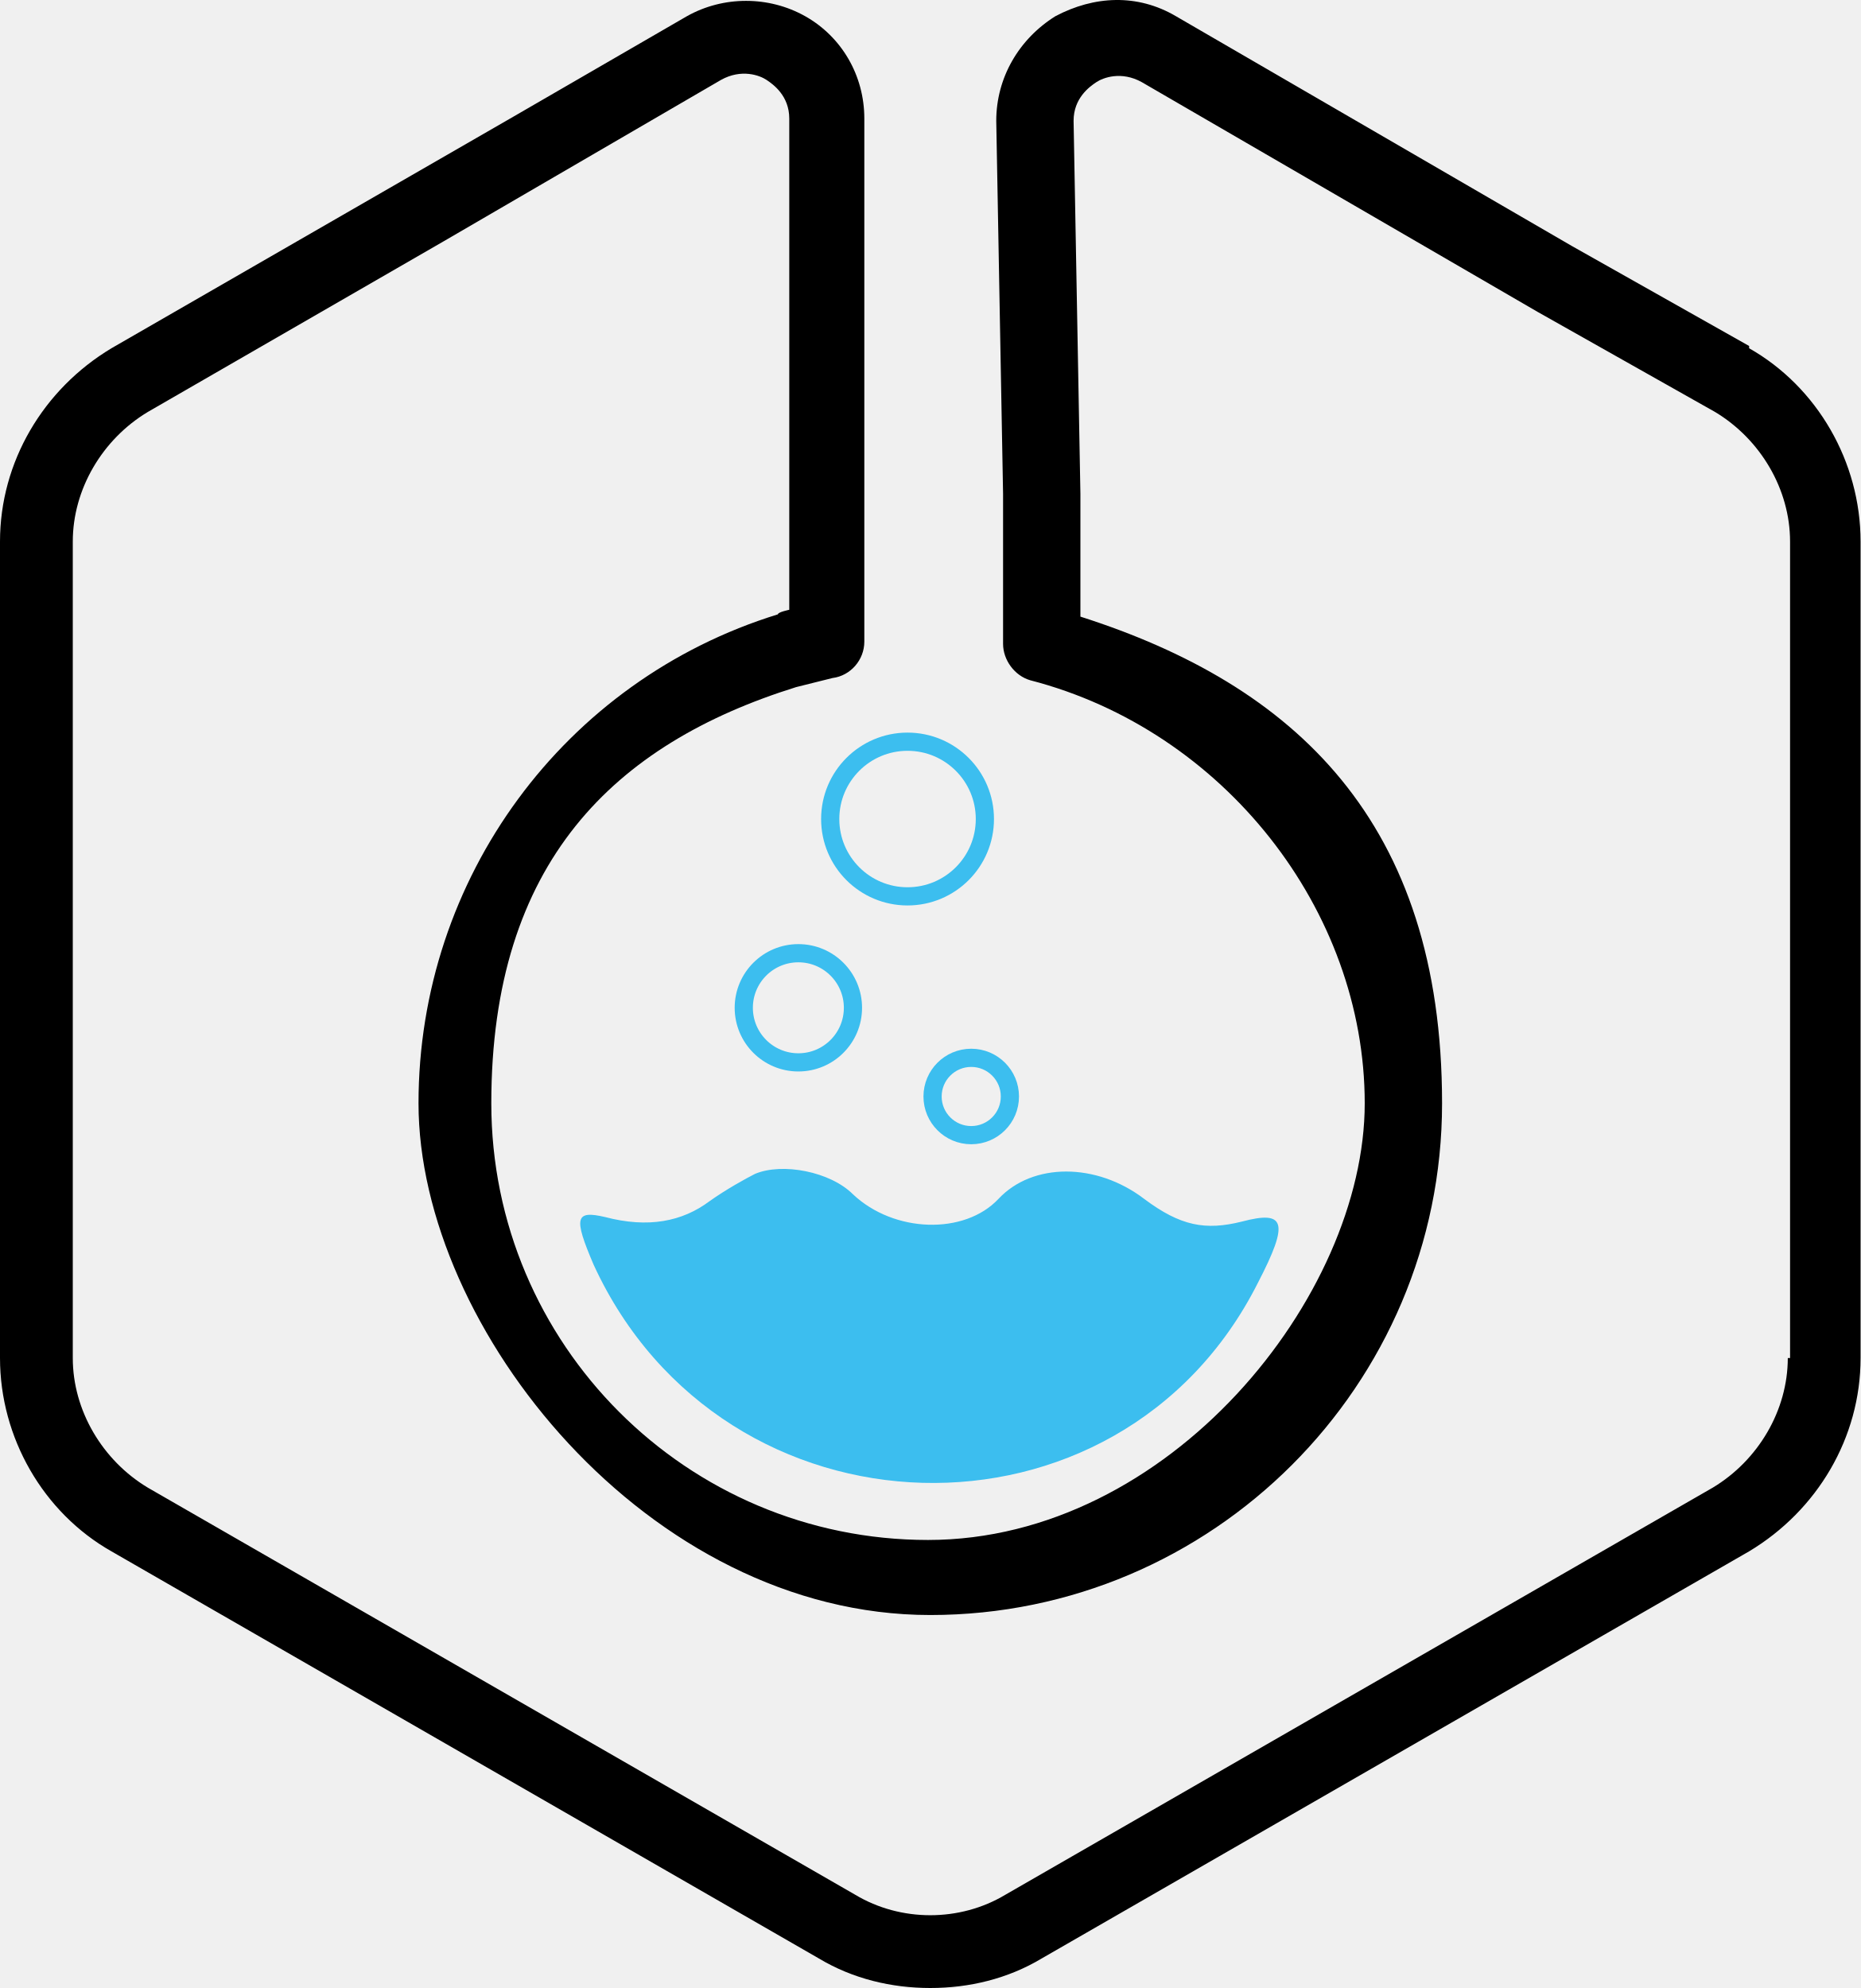
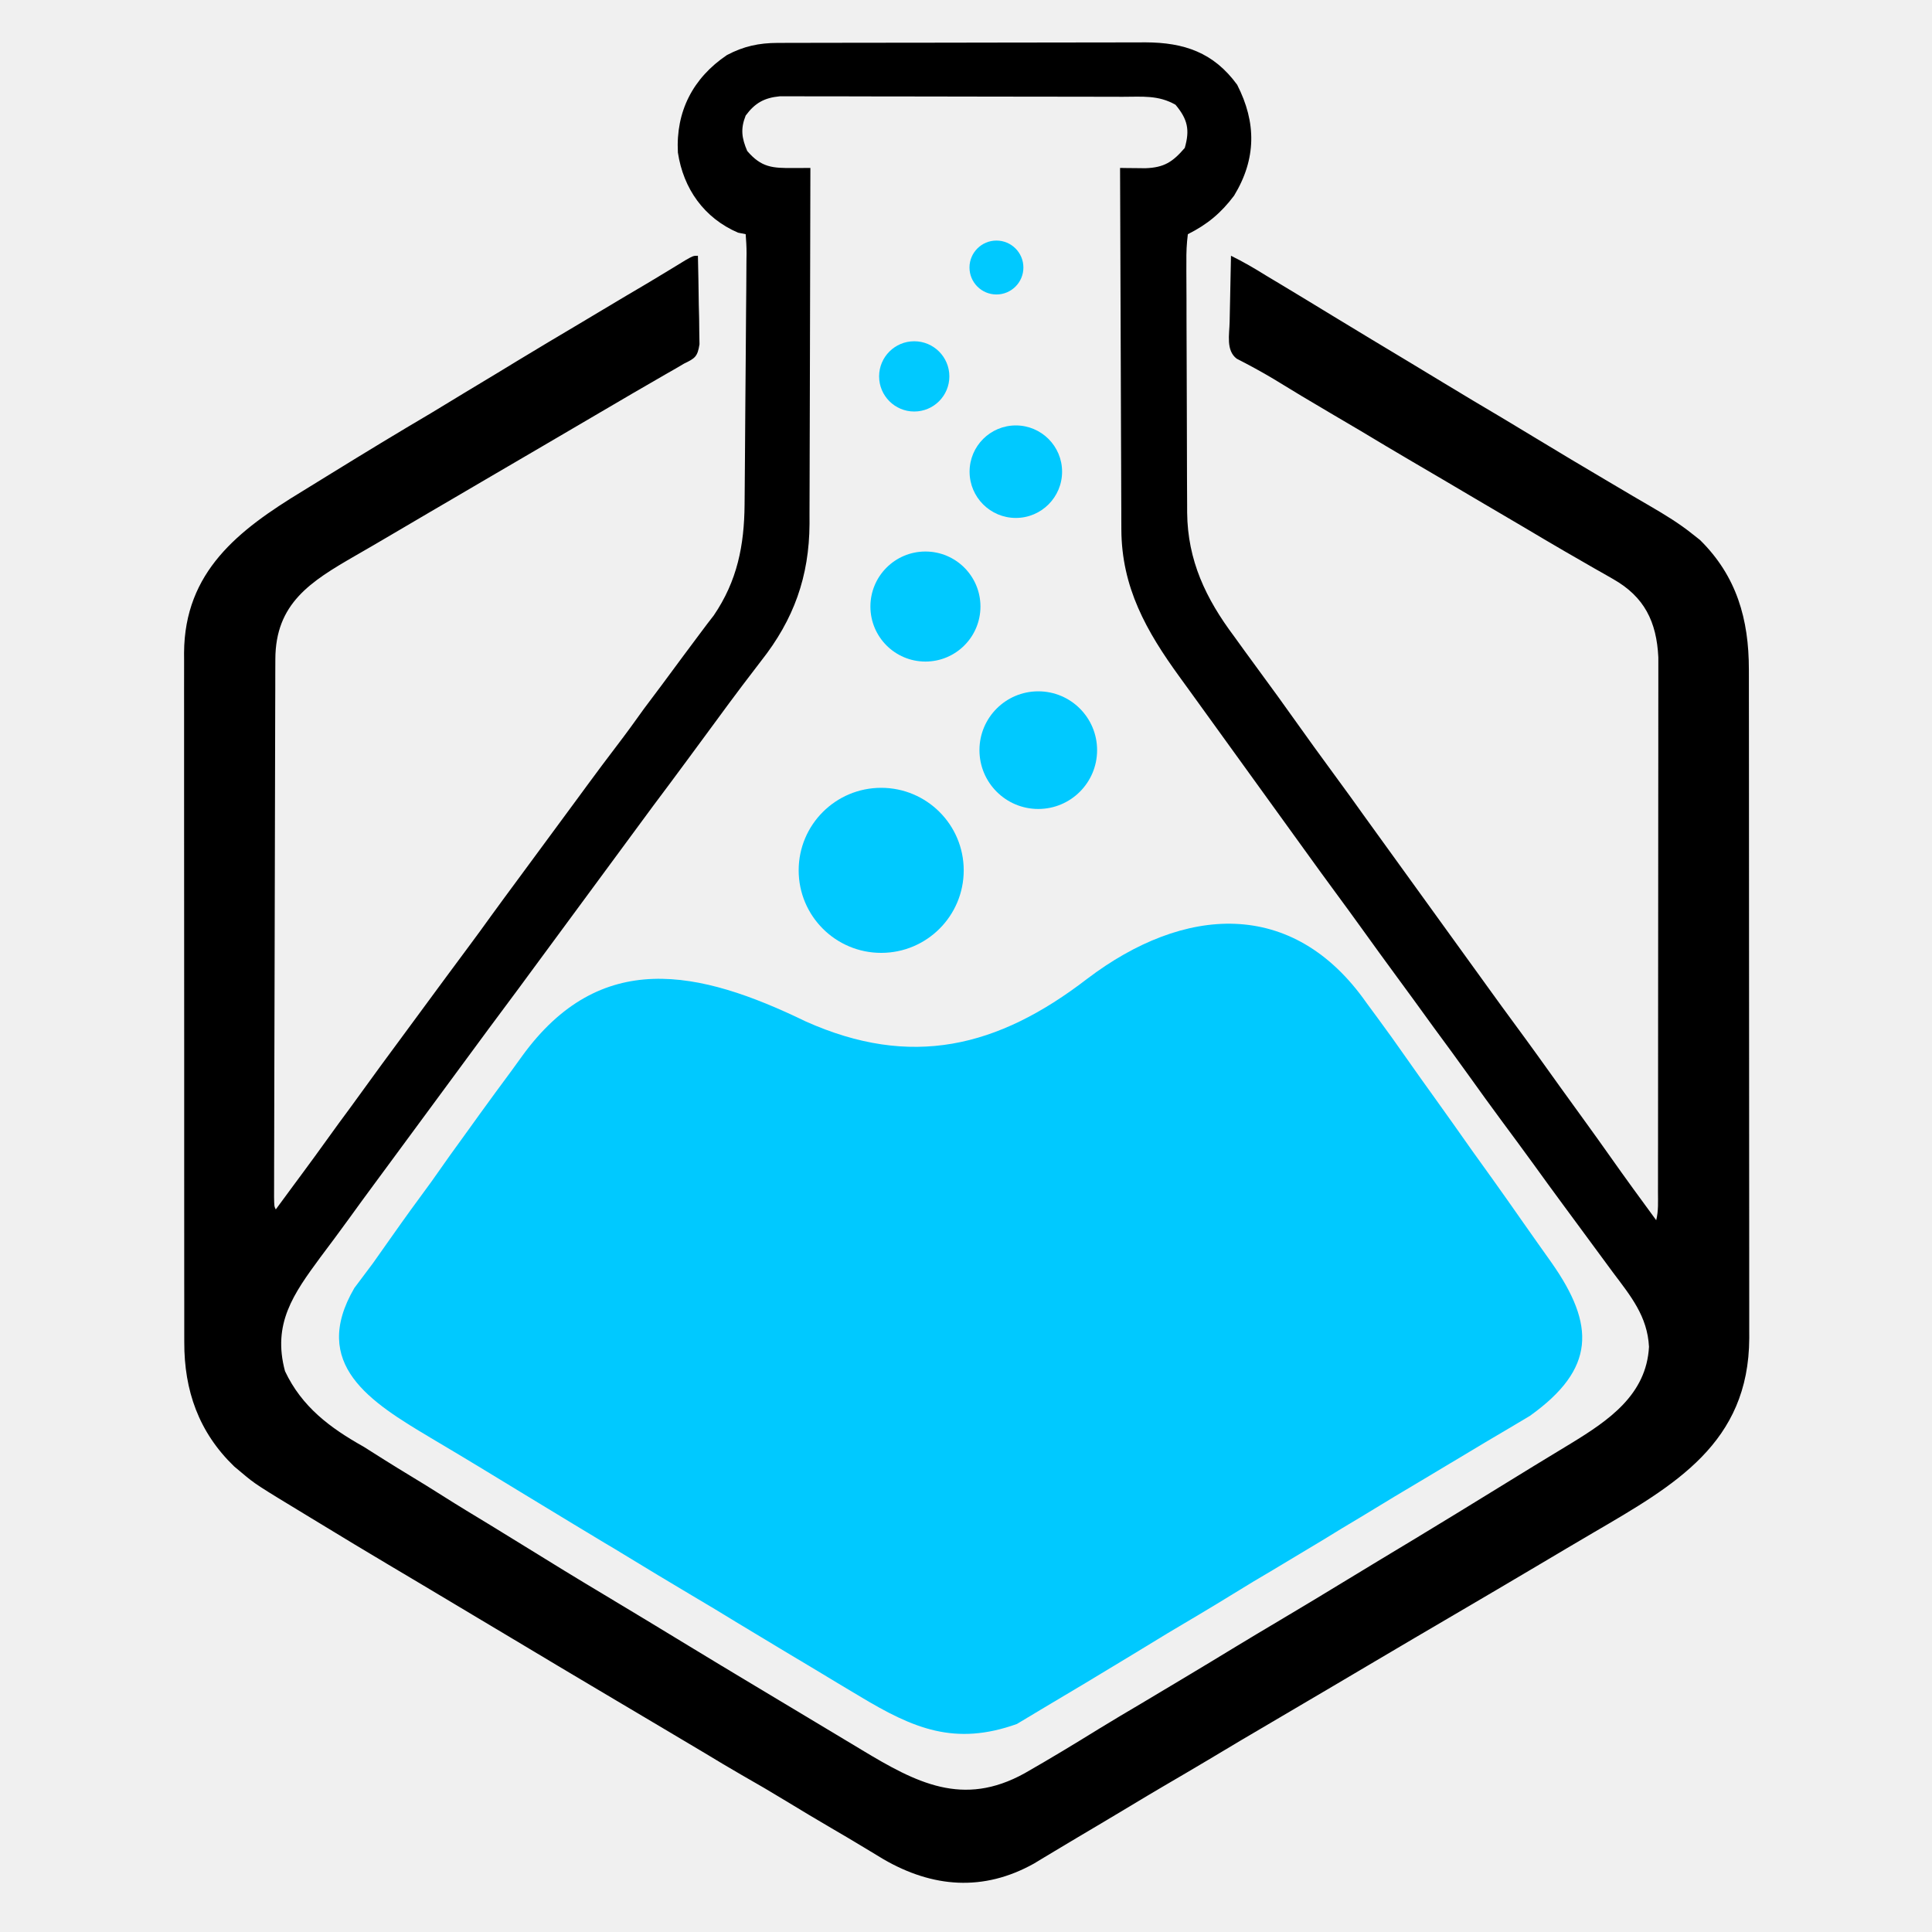
- <svg xmlns="http://www.w3.org/2000/svg" viewBox="240.742 -24.784 81.8 87.413">
+ <svg xmlns="http://www.w3.org/2000/svg" viewBox="0 0 1254 1254">
  <style>
  @media (prefers-color-scheme: dark) {
-     .cls-5 {
+     .outline {
      fill: white;
    }
  }
  </style>
-   <path id="containerlab_export_white_ink-liquid" data-name="containerlab export white ink-liquid" class="cls-3" d="M 273.942 26.829 C 273.542 27.029 272.642 27.529 271.942 28.029 C 270.742 28.929 269.242 29.229 267.342 28.729 C 266.042 28.429 265.942 28.729 266.842 30.829 C 272.542 43.229 289.942 43.729 296.042 31.629 C 297.442 28.929 297.242 28.429 295.342 28.929 C 293.742 29.329 292.642 29.129 291.042 27.929 C 288.942 26.329 286.142 26.329 284.642 27.929 C 283.142 29.529 280.042 29.429 278.242 27.729 C 277.242 26.729 275.142 26.329 273.942 26.829" style="fill: rgb(60, 190, 239); stroke-width: 0px;" transform="matrix(1, 0, 0, 1, 0, -7.105427357601002e-15)" />
-   <path class="cls-5" d="M 317.642 -9.571 L 309.842 -13.971 L 292.442 -24.071 C 290.742 -25.071 288.842 -24.971 287.142 -24.071 C 285.542 -23.071 284.542 -21.371 284.542 -19.471 L 284.842 -3.071 L 284.842 1.529 C 284.842 1.529 284.842 3.529 284.842 3.529 C 284.842 4.229 285.342 4.929 286.042 5.129 C 294.542 7.329 300.742 15.229 300.742 23.729 C 300.742 32.229 292.142 42.929 281.542 42.929 C 270.942 42.929 262.342 34.329 262.342 23.729 C 262.342 13.129 267.742 7.929 275.742 5.429 L 277.342 5.029 C 278.142 4.929 278.742 4.229 278.742 3.429 L 278.742 0.629 C 278.742 0.629 278.742 -1.571 278.742 -1.571 L 278.742 -19.571 C 278.742 -21.471 277.742 -23.171 276.142 -24.071 C 274.542 -24.971 272.542 -24.971 270.942 -24.071 L 263.342 -19.671 L 245.642 -9.471 C 242.642 -7.671 240.742 -4.471 240.742 -0.971 L 240.742 34.929 C 240.742 38.429 242.642 41.729 245.642 43.429 L 276.742 61.329 C 278.242 62.229 279.942 62.629 281.642 62.629 C 283.342 62.629 285.042 62.229 286.542 61.329 L 317.642 43.429 C 320.642 41.629 322.542 38.429 322.542 34.929 L 322.542 -0.971 C 322.542 -4.471 320.642 -7.771 317.642 -9.471 L 317.642 -9.571 Z M 319.342 34.929 C 319.342 37.229 318.042 39.429 316.042 40.629 L 284.942 58.529 C 282.942 59.729 280.342 59.729 278.342 58.529 L 247.242 40.629 C 245.242 39.429 243.942 37.229 243.942 34.929 L 243.942 -0.971 C 243.942 -3.271 245.242 -5.471 247.242 -6.671 L 260.242 -14.171 L 272.442 -21.271 C 273.342 -21.771 274.142 -21.471 274.442 -21.271 C 274.742 -21.071 275.442 -20.571 275.442 -19.571 L 275.442 2.029 C 275.442 2.029 274.942 2.129 274.942 2.229 C 265.542 5.129 259.142 13.829 259.142 23.729 C 259.142 33.629 269.242 46.229 281.642 46.229 C 294.042 46.229 304.142 36.129 304.142 23.729 C 304.142 11.329 297.642 5.329 288.242 2.329 L 288.242 -3.071 C 288.242 -3.071 287.942 -19.471 287.942 -19.471 C 287.942 -20.471 288.642 -20.971 288.942 -21.171 C 289.242 -21.371 290.042 -21.671 290.942 -21.171 L 308.342 -11.071 L 316.142 -6.671 C 318.142 -5.471 319.442 -3.271 319.442 -0.971 L 319.442 34.929 L 319.342 34.929 Z" style="stroke-width: 1px;" id="outline" transform="matrix(1, 0, 0, 1, 0, -7.105427357601002e-15)" />
-   <circle class="cls-1" cx="283.442" cy="23.429" r="1.7" style="fill: none; stroke: rgb(60, 190, 239); stroke-miterlimit: 10; stroke-width: 0.8px;" transform="matrix(1, 0, 0, 1, 0, -7.105427357601002e-15)" />
-   <circle class="cls-1" cx="275.842" cy="19.529" r="2.4" style="fill: none; stroke: rgb(60, 190, 239); stroke-miterlimit: 10; stroke-width: 0.8px;" transform="matrix(1, 0, 0, 1, 0, -7.105427357601002e-15)" />
-   <circle class="cls-1" cx="280.642" cy="11.229" r="3.4" style="fill: none; stroke: rgb(60, 190, 239); stroke-miterlimit: 10; stroke-width: 0.8px;" transform="matrix(1, 0, 0, 1, 0, -7.105427357601002e-15)" />
+   <path class="outline" d="M0 0 C1.12 -0 1.12 -0 6.8 -0.02 C9.26 -0.02 11.73 -0.03 14.27 -0.03 C16.87 -0.04 19.46 -0.04 22.13 -0.05 C30.75 -0.07 39.36 -0.08 47.97 -0.09 C50.9 -0.1 53.84 -0.1 56.86 -0.1 C72.4 -0.12 87.94 -0.14 103.48 -0.15 C119.54 -0.16 135.61 -0.19 151.67 -0.23 C164.01 -0.26 176.35 -0.27 188.69 -0.27 C194.61 -0.28 200.53 -0.29 206.46 -0.31 C214.74 -0.33 223.03 -0.33 231.31 -0.32 C233.77 -0.34 236.22 -0.35 238.74 -0.36 C263.94 -0.28 283.06 6.23 298.31 27.15 C310.9 51.73 310.79 75.32 296.31 99.15 C287.85 110.43 278.92 117.84 266.31 124.15 C265.52 130.41 265.27 135.98 265.36 142.25 C265.35 144.12 265.34 146 265.34 147.94 C265.33 154.17 265.38 160.4 265.43 166.63 C265.43 170.96 265.44 175.29 265.44 179.62 C265.45 188.7 265.49 197.79 265.54 206.88 C265.62 218.51 265.64 230.14 265.65 241.77 C265.66 250.71 265.68 259.66 265.72 268.61 C265.73 272.89 265.74 277.18 265.75 281.46 C265.77 287.47 265.8 293.48 265.84 299.49 C265.85 301.25 265.85 303.01 265.85 304.83 C266.14 335.92 278 360.72 296.31 385.15 C298.46 388.12 300.61 391.1 302.75 394.08 C307.3 400.38 311.88 406.65 316.5 412.9 C322.18 420.59 327.77 428.35 333.31 436.15 C343.28 450.13 353.3 464.08 363.5 477.9 C369.18 485.59 374.76 493.35 380.31 501.15 C384.64 507.15 388.98 513.15 393.31 519.15 C395.48 522.15 397.65 525.15 399.81 528.15 C400.35 528.89 400.35 528.89 403.06 532.65 C419.31 555.15 435.56 577.65 451.81 600.15 C452.89 601.63 453.96 603.12 455.07 604.65 C457.22 607.64 459.38 610.62 461.53 613.61 C467.08 621.32 472.67 629 478.31 636.65 C488.45 650.38 498.39 664.26 508.31 678.15 C513.73 685.67 519.17 693.19 524.61 700.7 C529.88 707.99 535.13 715.29 540.31 722.65 C550.14 736.61 560.2 750.39 570.31 764.15 C571.84 758.04 571.45 752.05 571.45 745.76 C571.46 742.67 571.46 739.58 571.47 736.4 C571.47 732.95 571.47 729.51 571.47 726.06 C571.48 722.45 571.48 718.83 571.49 715.22 C571.5 705.39 571.51 695.56 571.51 685.72 C571.52 679.58 571.52 673.44 571.52 667.3 C571.54 648.08 571.55 628.87 571.55 609.65 C571.56 587.47 571.57 565.28 571.6 543.1 C571.62 525.95 571.63 508.81 571.63 491.67 C571.64 481.43 571.64 471.19 571.66 460.95 C571.68 451.31 571.68 441.67 571.67 432.03 C571.67 428.5 571.67 424.97 571.68 421.43 C571.7 416.6 571.69 411.77 571.68 406.93 C571.68 404.23 571.68 401.53 571.68 398.74 C570.56 375.71 562.65 359.53 542.37 348.02 C540.44 346.91 538.51 345.8 536.52 344.66 C534.47 343.5 532.42 342.34 530.31 341.15 C526.08 338.71 521.85 336.28 517.62 333.83 C515.44 332.58 513.26 331.32 511.01 330.03 C502.05 324.84 493.15 319.55 484.25 314.26 C474.58 308.53 464.87 302.85 455.17 297.17 C447.44 292.64 439.73 288.08 432.02 283.51 C425.36 279.58 418.68 275.68 412 271.77 C400.85 265.24 389.75 258.62 378.68 251.95 C371.81 247.85 364.91 243.81 358 239.77 C345.88 232.69 333.88 225.45 321.92 218.1 C314.1 213.42 306.12 209.12 298.02 204.96 C290.95 199.6 293.27 189.29 293.43 181.12 C293.48 178.62 293.53 176.11 293.58 173.54 C293.64 170.93 293.69 168.33 293.75 165.65 C293.8 163.01 293.85 160.38 293.91 157.66 C294.04 151.16 294.17 144.65 294.31 138.15 C302.3 142.07 309.76 146.44 317.31 151.15 C320.43 153.03 323.56 154.9 326.69 156.77 C337.93 163.51 349.12 170.33 360.31 177.15 C377.13 187.39 393.99 197.56 410.88 207.68 C418 211.96 425.1 216.27 432.19 220.58 C444.88 228.31 457.65 235.89 470.44 243.46 C477.75 247.82 485.04 252.22 492.31 256.65 C507.57 265.94 522.93 275.05 538.31 284.15 C540.34 285.35 542.36 286.54 544.45 287.78 C546.26 288.85 548.07 289.92 549.94 291.02 C551.65 292.04 553.36 293.05 555.12 294.09 C558.78 296.25 562.45 298.39 566.12 300.51 C575.97 306.24 585.43 311.97 594.31 319.15 C595.78 320.3 597.24 321.46 598.75 322.65 C622.48 346.05 630.47 374.04 630.45 406.72 C630.46 408.62 630.46 410.52 630.46 412.48 C630.47 418.87 630.47 425.25 630.47 431.64 C630.48 436.21 630.48 440.78 630.49 445.36 C630.5 457.79 630.51 470.23 630.51 482.67 C630.52 490.44 630.52 498.21 630.52 505.97 C630.54 530.28 630.55 554.59 630.55 578.9 C630.56 606.96 630.57 635.02 630.6 663.08 C630.62 684.77 630.63 706.45 630.63 728.14 C630.64 741.09 630.64 754.05 630.66 767 C630.68 779.19 630.68 791.38 630.67 803.57 C630.67 808.04 630.67 812.51 630.68 816.97 C630.7 823.09 630.69 829.2 630.68 835.31 C630.69 837.07 630.7 838.83 630.7 840.64 C630.43 908.93 582.27 936.13 529.47 966.96 C518.05 973.64 506.69 980.4 495.31 987.15 C476.68 998.21 458.01 1009.2 439.31 1020.15 C422.29 1030.11 405.29 1040.1 388.31 1050.15 C384.65 1052.31 380.98 1054.48 377.31 1056.65 C371.75 1059.93 366.19 1063.22 360.64 1066.5 C347.34 1074.37 334.03 1082.22 320.69 1090.02 C306.99 1098.04 293.33 1106.12 279.73 1114.31 C270.13 1120.05 260.48 1125.68 250.83 1131.33 C243.62 1135.55 236.46 1139.83 229.31 1144.15 C217.75 1151.1 206.16 1157.99 194.54 1164.86 C189.68 1167.74 184.83 1170.64 179.99 1173.56 C177.64 1174.97 175.29 1176.38 172.87 1177.83 C170.75 1179.12 168.63 1180.4 166.44 1181.72 C133.64 1200.05 100.67 1197.44 68.7 1178.89 C64.49 1176.36 60.29 1173.82 56.1 1171.27 C49.11 1167.02 42.06 1162.89 35 1158.77 C25.21 1153.05 15.49 1147.24 5.81 1141.33 C-3.85 1135.44 -13.59 1129.73 -23.44 1124.15 C-31.43 1119.57 -39.3 1114.81 -47.19 1110.05 C-55.96 1104.78 -64.76 1099.58 -73.56 1094.37 C-83.86 1088.27 -94.16 1082.15 -104.47 1076.03 C-110.02 1072.73 -115.57 1069.44 -121.13 1066.14 C-135.67 1057.51 -150.2 1048.86 -164.69 1040.15 C-174.79 1034.07 -184.92 1028.03 -195.06 1022.02 C-206.81 1015.05 -218.53 1008.05 -230.23 1001.01 C-237.64 996.58 -245.07 992.17 -252.5 987.77 C-267.29 979 -282 970.1 -296.69 961.15 C-298.73 959.91 -300.77 958.67 -302.88 957.4 C-338.85 935.58 -338.85 935.58 -347.69 928.15 C-349.32 926.79 -350.95 925.42 -352.63 924.02 C-375.69 901.82 -385.18 874.63 -385.08 843.28 C-385.08 841.31 -385.09 839.34 -385.09 837.32 C-385.11 830.74 -385.1 824.16 -385.09 817.58 C-385.1 812.86 -385.1 808.14 -385.11 803.41 C-385.13 790.59 -385.13 777.78 -385.12 764.96 C-385.12 754.25 -385.13 743.55 -385.13 732.85 C-385.15 707.6 -385.15 682.34 -385.13 657.09 C-385.12 631.05 -385.14 605 -385.16 578.96 C-385.19 556.59 -385.19 534.22 -385.19 511.85 C-385.18 498.49 -385.19 485.14 -385.2 471.78 C-385.22 459.22 -385.21 446.66 -385.2 434.1 C-385.19 429.49 -385.19 424.89 -385.21 420.28 C-385.22 413.99 -385.21 407.69 -385.19 401.4 C-385.2 399.58 -385.21 397.76 -385.22 395.89 C-384.91 343.18 -349.89 316.19 -308.69 291.15 C-302.36 287.26 -296.04 283.36 -289.72 279.46 C-268.15 266.17 -246.52 252.99 -224.69 240.15 C-217.52 235.81 -210.37 231.46 -203.21 227.11 C-196.05 222.76 -188.87 218.46 -181.69 214.15 C-177.38 211.52 -173.06 208.9 -168.75 206.27 C-155.58 198.27 -142.33 190.38 -129.07 182.53 C-123.06 178.96 -117.05 175.38 -111.06 171.77 C-102.58 166.67 -94.06 161.64 -85.53 156.62 C-81.29 154.1 -77.06 151.55 -72.84 148.99 C-70.59 147.62 -68.33 146.25 -66 144.83 C-64.96 144.2 -64.96 144.2 -59.68 140.97 C-54.69 138.15 -54.69 138.15 -51.69 138.15 C-51.43 148.69 -51.27 159.23 -51.13 169.77 C-51.05 172.77 -50.97 175.78 -50.9 178.87 C-50.87 181.74 -50.84 184.61 -50.81 187.56 C-50.76 190.21 -50.71 192.86 -50.67 195.59 C-51.92 203.62 -53.54 204.73 -60.69 208.15 C-62.52 209.23 -64.35 210.31 -66.23 211.42 C-68.28 212.59 -70.33 213.76 -72.44 214.96 C-86.91 223.26 -101.3 231.7 -115.69 240.15 C-120.52 242.98 -125.35 245.81 -130.19 248.65 C-137.5 252.93 -144.81 257.22 -152.11 261.5 C-165.51 269.36 -178.91 277.2 -192.33 285.02 C-196.95 287.72 -201.57 290.43 -206.19 293.15 C-212.91 297.1 -219.64 301.04 -226.38 304.96 C-234.12 309.47 -241.85 314.01 -249.56 318.58 C-257.76 323.44 -265.99 328.21 -274.25 332.96 C-303.16 349.64 -325.88 363.83 -325.97 400.02 C-325.99 403.14 -326 406.26 -326.01 409.48 C-326.02 412.94 -326.02 416.41 -326.02 419.87 C-326.03 423.52 -326.05 427.16 -326.06 430.8 C-326.09 440.7 -326.11 450.6 -326.13 460.5 C-326.15 470.85 -326.17 481.19 -326.2 491.54 C-326.25 508.91 -326.29 526.28 -326.32 543.65 C-326.36 563.76 -326.41 583.86 -326.46 603.97 C-326.52 623.29 -326.56 642.61 -326.61 661.92 C-326.63 670.16 -326.65 678.39 -326.67 686.63 C-326.7 696.31 -326.72 706 -326.73 715.68 C-326.74 719.25 -326.75 722.81 -326.76 726.37 C-326.77 731.22 -326.78 736.06 -326.78 740.91 C-326.79 743.62 -326.8 746.34 -326.8 749.14 C-326.69 755.15 -326.69 755.15 -325.69 757.15 C-324.84 756 -323.99 754.84 -323.12 753.66 C-321.94 752.07 -320.77 750.47 -319.56 748.83 C-318.29 747.1 -317.01 745.37 -315.7 743.58 C-313.13 740.1 -310.56 736.62 -307.99 733.15 C-302.85 726.18 -297.72 719.2 -292.69 712.15 C-287.62 705.05 -282.45 698.02 -277.26 691.01 C-273.88 686.41 -270.53 681.78 -267.19 677.15 C-260.43 667.76 -253.56 658.45 -246.69 649.15 C-244.35 645.98 -242.02 642.81 -239.69 639.65 C-225.69 620.65 -225.69 620.65 -222.21 615.92 C-219.81 612.67 -217.41 609.41 -215.01 606.15 C-210.08 599.44 -205.13 592.74 -200.13 586.08 C-195.39 579.75 -190.76 573.34 -186.14 566.92 C-180.38 558.96 -174.53 551.05 -168.69 543.15 C-166.35 539.98 -164.02 536.81 -161.69 533.65 C-133.69 495.65 -133.69 495.65 -130.18 490.89 C-127.87 487.75 -125.56 484.61 -123.26 481.47 C-117.06 473.03 -110.8 464.65 -104.44 456.33 C-98.36 448.38 -92.49 440.3 -86.69 432.15 C-83 427.19 -79.28 422.25 -75.56 417.31 C-70.68 410.8 -65.86 404.25 -61.04 397.69 C-57.82 393.33 -54.57 388.98 -51.31 384.65 C-49.46 382.17 -47.6 379.7 -45.69 377.15 C-44.29 375.33 -42.88 373.52 -41.44 371.65 C-26.13 349.19 -21.61 326.14 -21.4 299.45 C-21.39 297.55 -21.37 295.66 -21.35 293.71 C-21.29 287.46 -21.24 281.21 -21.2 274.96 C-21.18 272.83 -21.16 270.7 -21.15 268.5 C-21.06 257.24 -20.98 245.98 -20.91 234.71 C-20.85 225.36 -20.77 216.02 -20.68 206.67 C-20.58 195.4 -20.49 184.13 -20.43 172.85 C-20.4 168.55 -20.36 164.24 -20.31 159.94 C-20.25 153.94 -20.22 147.94 -20.2 141.94 C-20.17 140.14 -20.14 138.35 -20.12 136.49 C-20.12 132.37 -20.37 128.26 -20.69 124.15 C-22.34 123.82 -23.99 123.49 -25.69 123.15 C-47.72 113.62 -61.12 94.66 -64.69 71.15 C-66.12 44.49 -54.93 22.79 -32.88 7.9 C-22.07 2.17 -12.09 0.03 0 0 Z M-20.69 47.15 C-24.12 55.72 -23.29 61.74 -19.69 70.15 C-10.45 80.92 -3.32 81.29 10.19 81.21 C12.27 81.2 14.35 81.19 16.49 81.18 C18.08 81.17 19.67 81.16 21.31 81.15 C21.25 113.3 21.17 145.46 21.08 177.61 C21.03 192.54 20.99 207.47 20.97 222.4 C20.94 236.82 20.9 251.23 20.85 265.65 C20.83 271.14 20.82 276.64 20.81 282.13 C20.8 289.84 20.78 297.54 20.74 305.25 C20.75 307.51 20.75 309.77 20.75 312.11 C20.55 346.41 10.54 374.26 -10.69 401.15 C-13.32 404.58 -15.94 408.02 -18.56 411.46 C-19.92 413.24 -21.28 415.01 -22.67 416.85 C-28.76 424.89 -34.73 433.01 -40.69 441.15 C-43.02 444.31 -45.35 447.48 -47.69 450.65 C-51.21 455.43 -54.74 460.22 -58.26 465 C-65.68 475.09 -73.17 485.13 -80.69 495.15 C-85.37 501.47 -90.03 507.81 -94.69 514.15 C-97.02 517.31 -99.35 520.48 -101.69 523.65 C-102.27 524.43 -102.27 524.43 -105.19 528.4 C-157.69 599.65 -157.69 599.65 -161.17 604.37 C-163.57 607.63 -165.97 610.88 -168.36 614.14 C-174.77 622.84 -181.21 631.51 -187.69 640.15 C-192.36 646.47 -197.03 652.81 -201.69 659.15 C-204.02 662.31 -206.35 665.48 -208.69 668.65 C-209.27 669.43 -209.27 669.43 -212.19 673.4 C-225.02 690.81 -237.85 708.23 -250.69 725.65 C-251.84 727.21 -253 728.78 -254.18 730.39 C-256.53 733.57 -258.88 736.75 -261.22 739.93 C-266.96 747.7 -272.67 755.49 -278.31 763.33 C-284.33 771.69 -290.51 779.91 -296.69 788.15 C-314.22 811.97 -328.01 831.28 -319.69 862.15 C-308.78 885.24 -290.56 898.89 -268.69 911.15 C-264.06 914.02 -259.47 916.95 -254.88 919.87 C-249.35 923.36 -243.78 926.76 -238.19 930.15 C-231.25 934.35 -224.35 938.6 -217.5 942.96 C-207.28 949.45 -196.91 955.71 -186.55 961.98 C-179.01 966.56 -171.52 971.19 -164.03 975.83 C-146.99 986.4 -129.9 996.87 -112.69 1007.15 C-94.2 1018.21 -75.79 1029.4 -57.38 1040.59 C-43.84 1048.82 -30.28 1057.01 -16.69 1065.15 C-12.52 1067.65 -8.35 1070.15 -4.19 1072.65 C-2.08 1073.91 0.03 1075.18 2.2 1076.48 C14.13 1083.64 26.07 1090.8 38 1097.96 C39.64 1098.94 41.28 1099.92 42.96 1100.94 C46.83 1103.26 50.7 1105.59 54.57 1107.92 C90.13 1129.35 120.26 1145.27 160.31 1123.15 C176.69 1113.8 192.8 1104.05 208.83 1094.13 C217.81 1088.61 226.89 1083.26 235.96 1077.9 C244.77 1072.69 253.54 1067.42 262.31 1062.15 C263.86 1061.22 265.41 1060.29 267 1059.34 C276.55 1053.63 286.06 1047.87 295.56 1042.08 C305.78 1035.88 316.03 1029.74 326.31 1023.65 C341.04 1014.92 355.69 1006.06 370.31 997.15 C384.63 988.45 398.95 979.77 413.31 971.15 C431.36 960.23 449.36 949.22 467.31 938.15 C483.18 928.36 499.07 918.63 515.03 908.99 C539.28 894.17 563.95 877.5 565.62 846.33 C564.62 826.53 553.78 813.41 542.31 798.15 C539.98 794.98 537.64 791.82 535.31 788.65 C534.73 787.86 534.73 787.86 531.81 783.9 C521.31 769.65 521.31 769.65 517.82 764.9 C515.47 761.72 513.12 758.54 510.78 755.36 C503.99 746.17 497.27 736.94 490.59 727.67 C483.69 718.14 476.67 708.68 469.67 699.22 C462.8 689.92 456.02 680.57 449.31 671.15 C441.55 660.33 433.69 649.58 425.78 638.87 C421.35 632.83 416.97 626.76 412.59 620.68 C409.19 615.98 405.76 611.31 402.31 606.65 C394.49 596.05 386.79 585.37 379.1 574.69 C373.54 566.98 367.96 559.29 362.31 551.65 C355.58 542.53 348.94 533.35 342.31 524.15 C340.15 521.15 337.98 518.15 335.81 515.15 C270.81 425.15 270.81 425.15 267.57 420.66 C265.37 417.62 263.17 414.58 260.96 411.54 C239.36 381.84 223.29 353.37 223.15 315.76 C223.14 313.69 223.13 311.62 223.12 309.48 C223.12 307.22 223.11 304.96 223.11 302.64 C223.1 300.24 223.09 297.85 223.08 295.39 C223.04 287.48 223.02 279.58 223 271.67 C222.97 266.19 222.95 260.71 222.93 255.23 C222.88 240.81 222.83 226.38 222.78 211.96 C222.73 197.24 222.67 182.52 222.62 167.8 C222.51 138.91 222.41 110.03 222.31 81.15 C223.06 81.16 223.06 81.16 226.84 81.22 C228.81 81.24 230.78 81.25 232.81 81.27 C234.76 81.3 236.71 81.32 238.72 81.34 C250.91 80.92 256.49 77.27 264.31 68.15 C267.67 56.39 266.21 49.63 258.31 40.15 C247.1 33.74 236.63 34.98 223.98 34.97 C221.54 34.96 219.11 34.96 216.6 34.95 C208.52 34.93 200.45 34.92 192.37 34.91 C189.61 34.9 186.86 34.9 184.02 34.9 C169.46 34.88 154.89 34.86 140.32 34.85 C125.25 34.84 110.18 34.81 95.1 34.77 C83.54 34.74 71.97 34.73 60.4 34.73 C54.85 34.72 49.29 34.71 43.73 34.69 C35.96 34.67 28.19 34.67 20.42 34.68 C18.12 34.66 15.82 34.65 13.44 34.64 C11.32 34.65 9.2 34.65 7.02 34.66 C5.18 34.66 3.34 34.65 1.45 34.65 C-8.67 35.63 -14.68 39.01 -20.69 47.15 Z " transform="translate(504.6881,27.85283)" />
+   <path fill="#00c9ff" d="M0 0 C2.3 3.1 4.6 6.3 7 9.5 C13.5 18.3 19.8 27.1 26 36 C32.1 44.7 38.3 53.4 44.5 62 C52.7 73.4 60.8 84.9 68.9 96.4 C73.1 102.3 77.2 108 81.4 113.8 C88.3 123.5 95.2 133.2 102 143 C108 151.6 114.1 160.1 120.1 168.6 C148.5 209.1 148.7 237.5 106 268 C97 273.4 88 278.7 79 284 C75 286.4 71 288.8 66.8 291.3 C57.2 297.1 47.5 302.8 37.9 308.6 C24.9 316.3 11.9 324.1 -1 332 C-3.5 333.5 -3.5 333.5 -16 341 C-20.3 343.6 -24.5 346.2 -28.9 348.9 C-39.4 355.2 -49.9 361.5 -60.4 367.8 C-69.2 372.9 -77.9 378.2 -86.5 383.5 C-100.6 392.2 -114.8 400.6 -129 409 C-136.7 413.7 -144.3 418.3 -152 423 C-171.9 435.1 -191.9 447.1 -212 459 C-217 462 -221.9 464.9 -227 468 C-267.1 482.3 -293.8 471.2 -329 450 C-333.4 447.4 -337.8 444.7 -342.4 442 C-346.2 439.7 -350 437.4 -354 435 C-362.9 429.7 -371.8 424.3 -380.7 419 C-389.7 413.6 -398.6 408.2 -407.6 402.8 C-417.7 396.6 -427.8 390.5 -438 384.5 C-452.7 375.8 -467.4 366.9 -482 358 C-486.1 355.5 -490.2 353 -494.5 350.5 C-508 342.4 -521.5 334.2 -535 326 C-537.3 324.6 -537.3 324.6 -549 317.5 C-558.3 311.9 -567.5 306.3 -576.8 300.6 C-586.9 294.5 -597.1 288.4 -607.4 282.3 C-646.5 259 -685.9 234.6 -657 185 C-653 179.7 -649.1 174.4 -645 169 C-641 163.3 -637 157.7 -633 152 C-624.5 139.9 -615.8 127.9 -607 116 C-603 110.3 -599 104.7 -595 99 C-590.7 93 -586.3 87 -582 81 C-579.9 78.1 -577.8 75.1 -575.6 72.1 C-568.8 62.7 -561.9 53.3 -555 44 C-552.8 40.9 -550.5 37.8 -548.2 34.6 C-497.4 -35.6 -433.3 -21.6 -364 12 C-295.8 42.5 -239.6 29.2 -181.2 -15.8 C-118.8 -63.1 -48 -68.6 0 0 Z " transform="translate(887,651)" />
+   <g fill="#00c9ff">
+     <circle cx="646.759" cy="173.639" r="17.495" />
+     <circle cx="593.401" cy="244.301" r="22.799" />
+     <circle cx="659.345" cy="306.156" r="30.023" />
+     <circle cx="600.668" cy="393.686" r="35.713" />
+     <circle cx="673.912" cy="486.896" r="38.181" />
+     <circle cx="571.954" cy="564.913" r="53.565" />
+   </g>
</svg>
